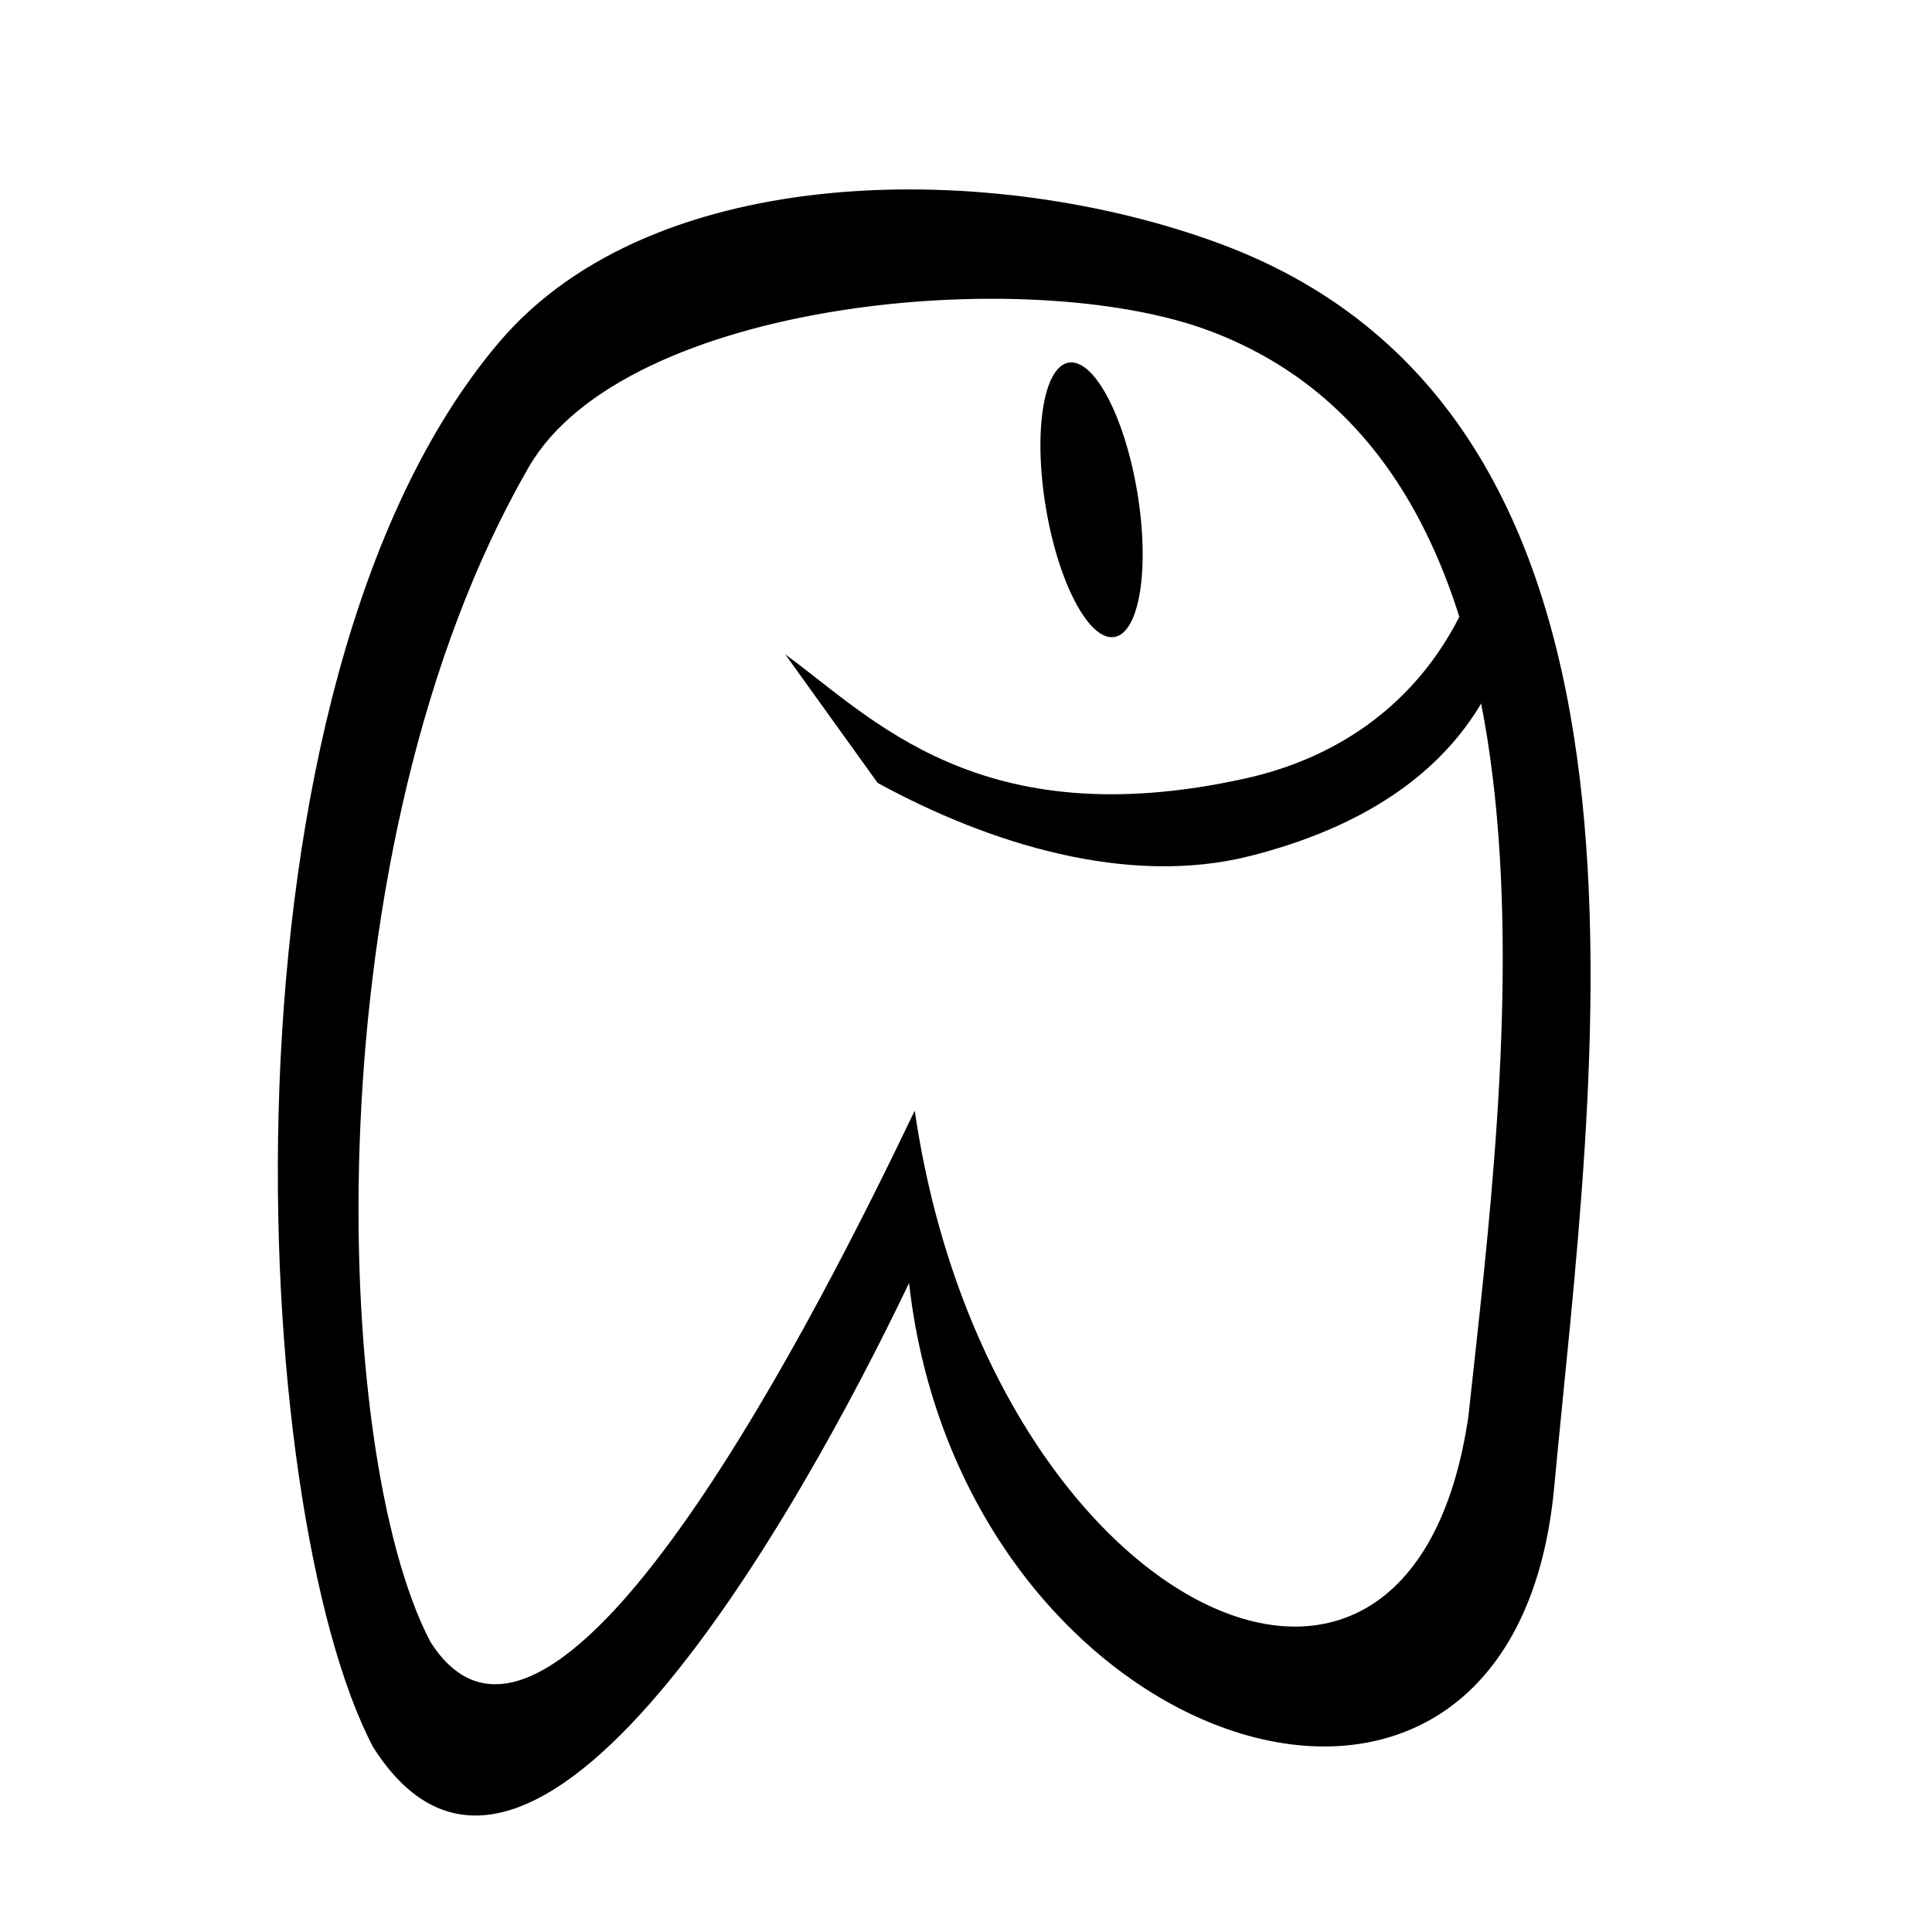
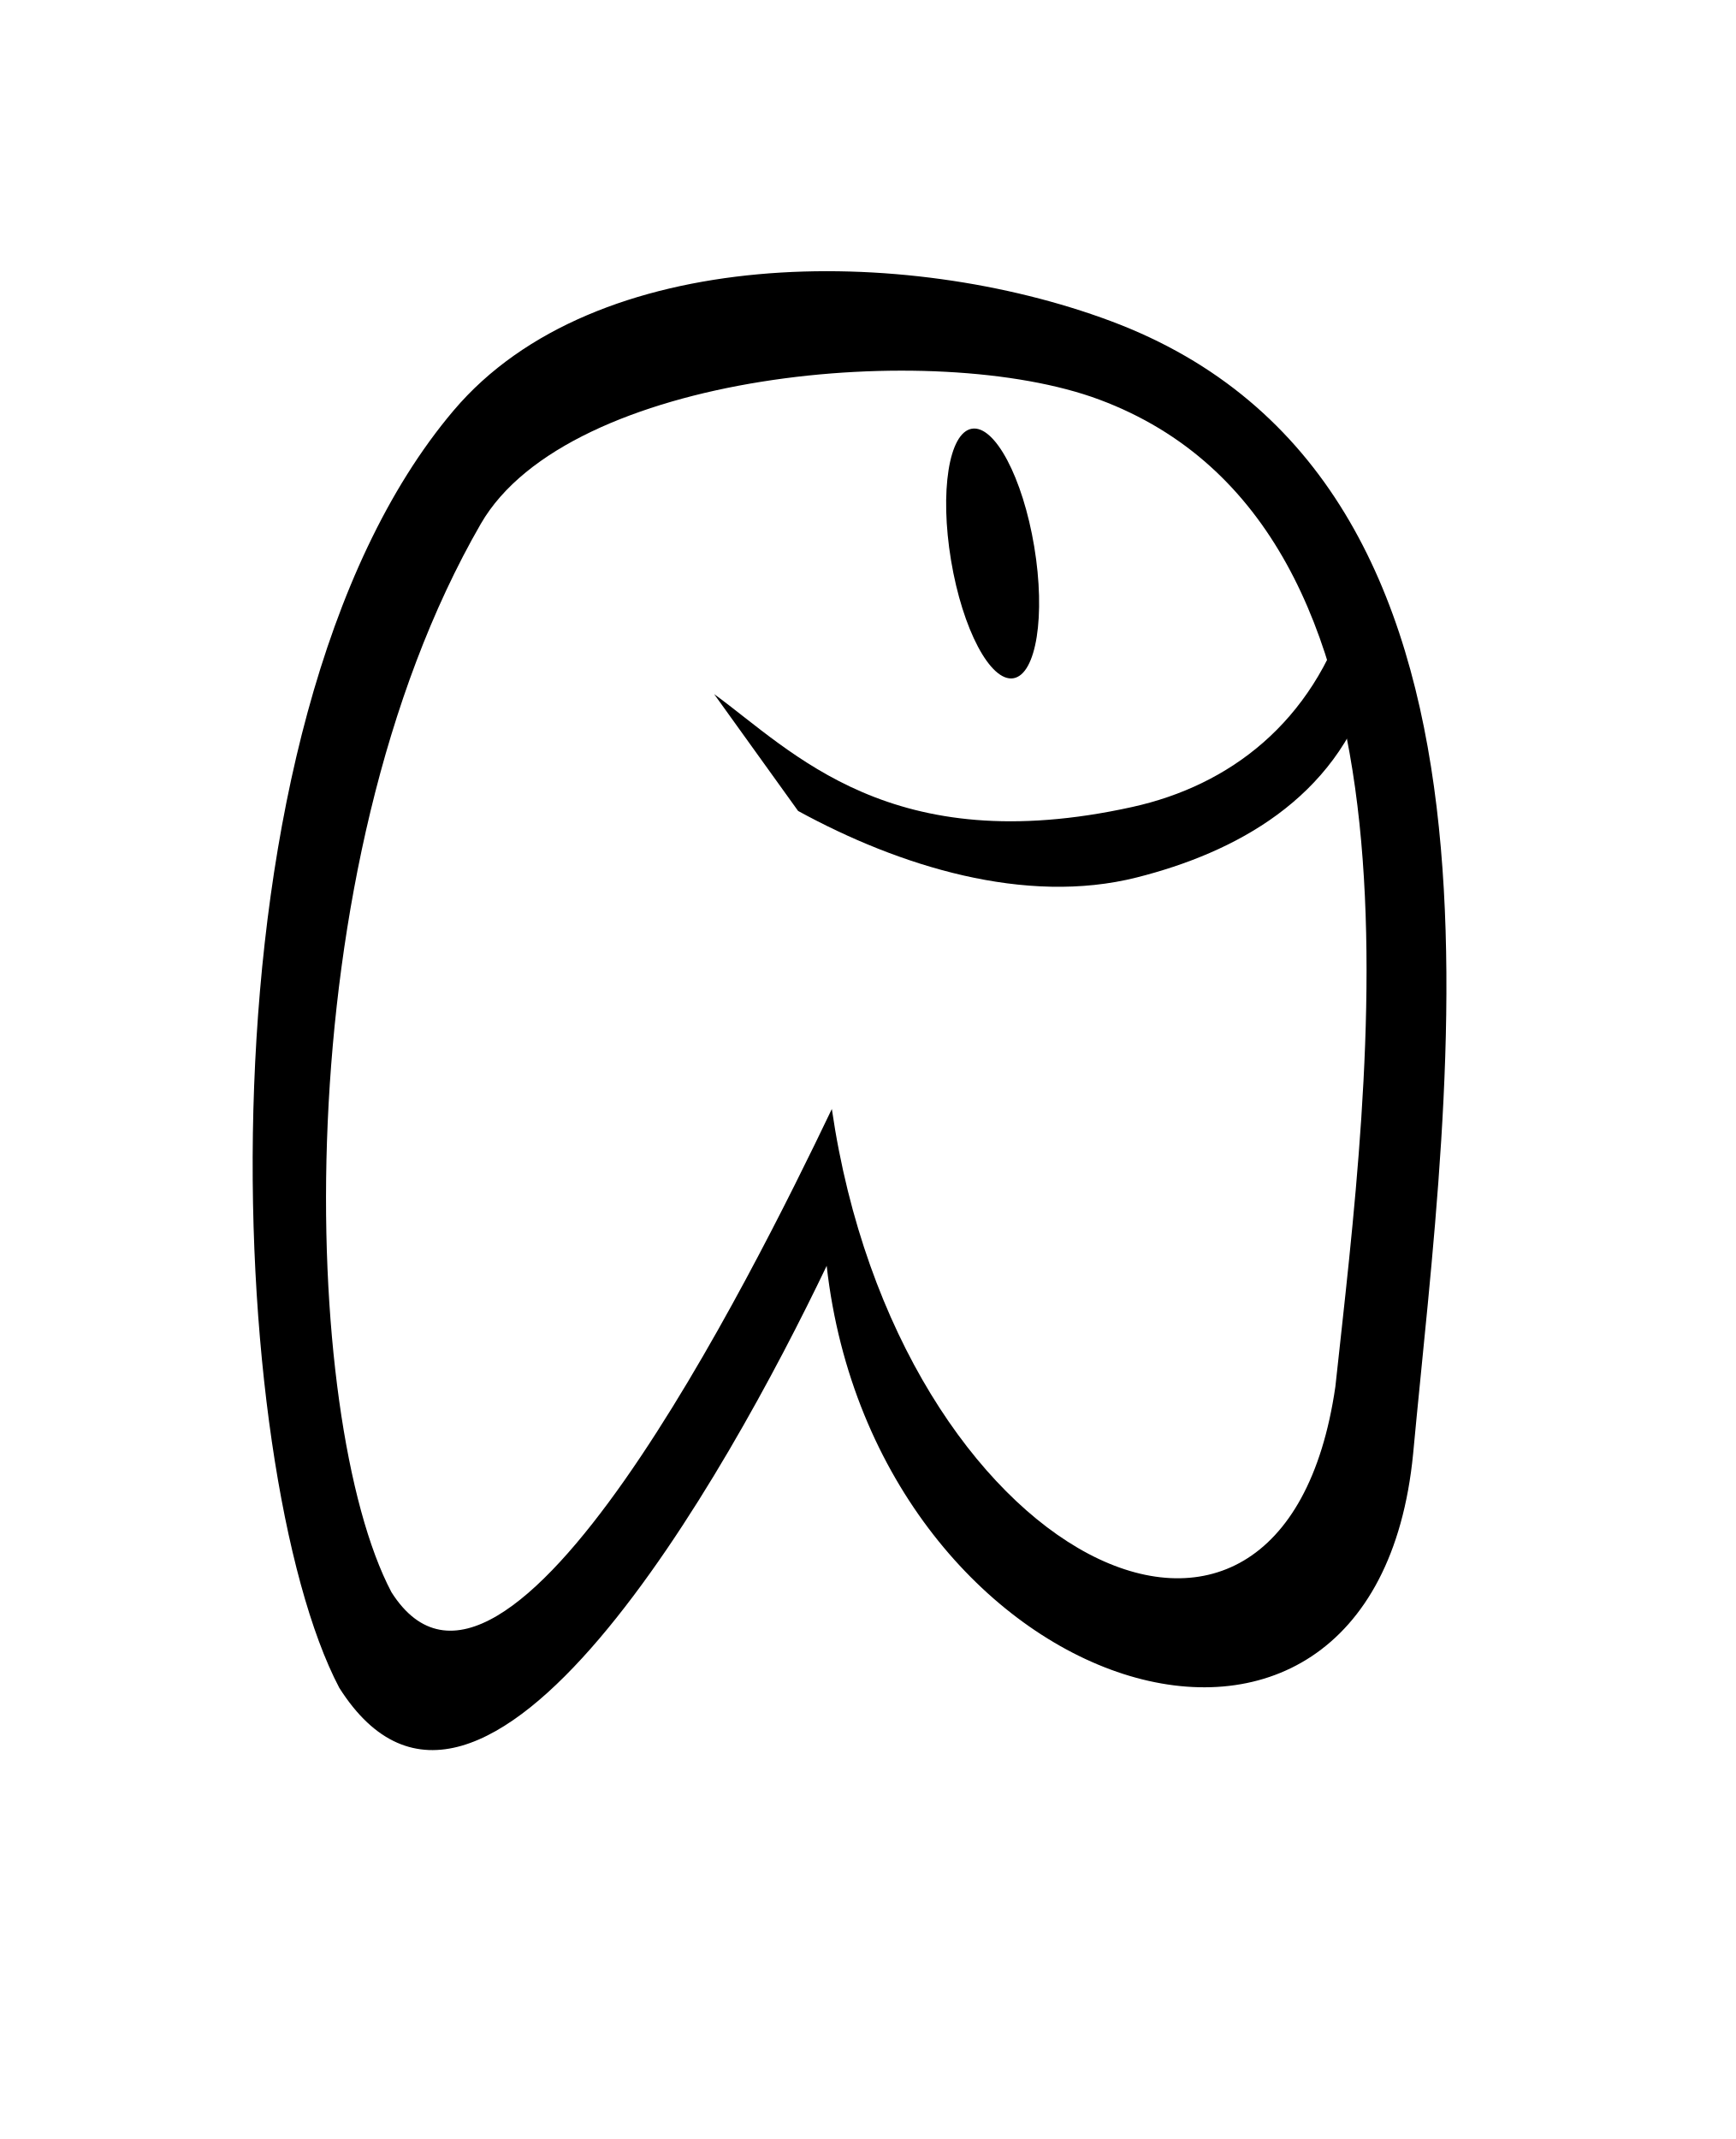
- <svg xmlns="http://www.w3.org/2000/svg" width="324.562mm" height="328.583mm" viewBox="0 0 324.562 328.583" version="1.1" id="svg8">
+ <svg xmlns="http://www.w3.org/2000/svg" width="324.562mm" height="400mm" viewBox="0 0 324.562 400" version="1.1" id="svg8">
  <defs id="defs2" />
-   <g id="layer1" transform="translate(65.39433,31.0265)">
-     <ellipse transform="rotate(-9.44997)" ry="23.653" rx="7.884" cy="72.984" cx="109.738" id="ellipse4556" style="opacity:1;vector-effect:none;fill:#000000;fill-opacity:1;fill-rule:evenodd;stroke:none;stroke-width:0.265;stroke-linecap:butt;stroke-linejoin:miter;stroke-miterlimit:4;stroke-dasharray:none;stroke-dashoffset:0;stroke-opacity:1" />
-     <path id="path4567" style="opacity:1;vector-effect:none;fill:#000000;fill-opacity:1;stroke:none;stroke-width:0.265;stroke-linecap:butt;stroke-linejoin:miter;stroke-miterlimit:4;stroke-dasharray:none;stroke-dashoffset:0;stroke-opacity:1" d="m 68.151,80.27 c 14.73,10.73 33.032,31.105 78.234,21.101 18.122,-4.011 33.678,-15.738 40.287,-37.156 l 4.284,14.277 c -6.609,21.419 -25.44,31.431 -43.767,36.066 -20.859,5.274 -44.463,-2.105 -63.336,-12.435 z" />
-     <path id="path828" style="opacity:1;vector-effect:none;fill:#000000;fill-opacity:1;stroke:none;stroke-width:0.212;stroke-linecap:butt;stroke-linejoin:miter;stroke-miterlimit:4;stroke-dasharray:none;stroke-dashoffset:0;stroke-opacity:1" d="M 90.164,157.859 C 75.394,188.76 29.126,281.812 7.803,248.211 -9.207,215.922 -12.523,112.637 24.521,48.425 40.913,20.01 109.48,13.737 140.212,25.21 c 64.487,24.075 50.455,125.733 44.115,184.565 -9.886,68.252 -81.875,32.425 -94.163,-51.917 z M 89.198,187.187 C 98.297,267.998 191.478,298.194 198.869,222.318 205.377,152.085 222.917,40.604 142.309,10.51 103.893,-3.831 45.921,-4.054 19.428,27.244 -30.278,85.964 -23.204,225.749 -1.942,266.11 24.712,308.111 70.736,225.814 89.198,187.187 Z" />
+   <g id="layer1" transform="translate(65.39433,102.4436)">
+     <ellipse transform="rotate(-9.44997)" ry="23.653" rx="7.884" cy="20.786" cx="118.427" id="ellipse4556" style="opacity:1;vector-effect:none;fill:#000000;fill-opacity:1;fill-rule:evenodd;stroke:none;stroke-width:0.265;stroke-linecap:butt;stroke-linejoin:miter;stroke-miterlimit:4;stroke-dasharray:none;stroke-dashoffset:0;stroke-opacity:1" />
+     <path id="path4567" style="opacity:1;vector-effect:none;fill:#000000;fill-opacity:1;stroke:none;stroke-width:0.265;stroke-linecap:butt;stroke-linejoin:miter;stroke-miterlimit:4;stroke-dasharray:none;stroke-dashoffset:0;stroke-opacity:1" d="m 68.151,27.354 c 14.73,10.73 33.032,31.105 78.234,21.101 18.122,-4.011 33.678,-15.738 40.287,-37.156 l 4.284,14.277 C 184.348,46.994 165.516,57.007 147.189,61.641 126.33,66.915 102.726,59.536 83.853,49.206 Z" />
+     <path id="path828" style="opacity:1;vector-effect:none;fill:#000000;fill-opacity:1;stroke:none;stroke-width:0.212;stroke-linecap:butt;stroke-linejoin:miter;stroke-miterlimit:4;stroke-dasharray:none;stroke-dashoffset:0;stroke-opacity:1" d="M 90.164,104.942 C 75.394,135.843 29.126,228.895 7.803,195.294 -9.207,163.005 -12.523,59.72 24.521,-4.492 40.913,-32.907 109.48,-39.18 140.212,-27.706 c 64.487,24.075 50.455,125.733 44.115,184.565 -9.886,68.252 -81.875,32.425 -94.163,-51.917 z M 89.198,134.271 C 98.297,215.082 191.478,245.278 198.869,169.401 205.377,99.168 222.917,-12.313 142.309,-42.406 103.893,-56.748 45.921,-56.97 19.428,-25.673 -30.278,33.048 -23.204,172.832 -1.942,213.193 24.712,255.194 70.736,172.897 89.198,134.271 Z" />
  </g>
</svg>
